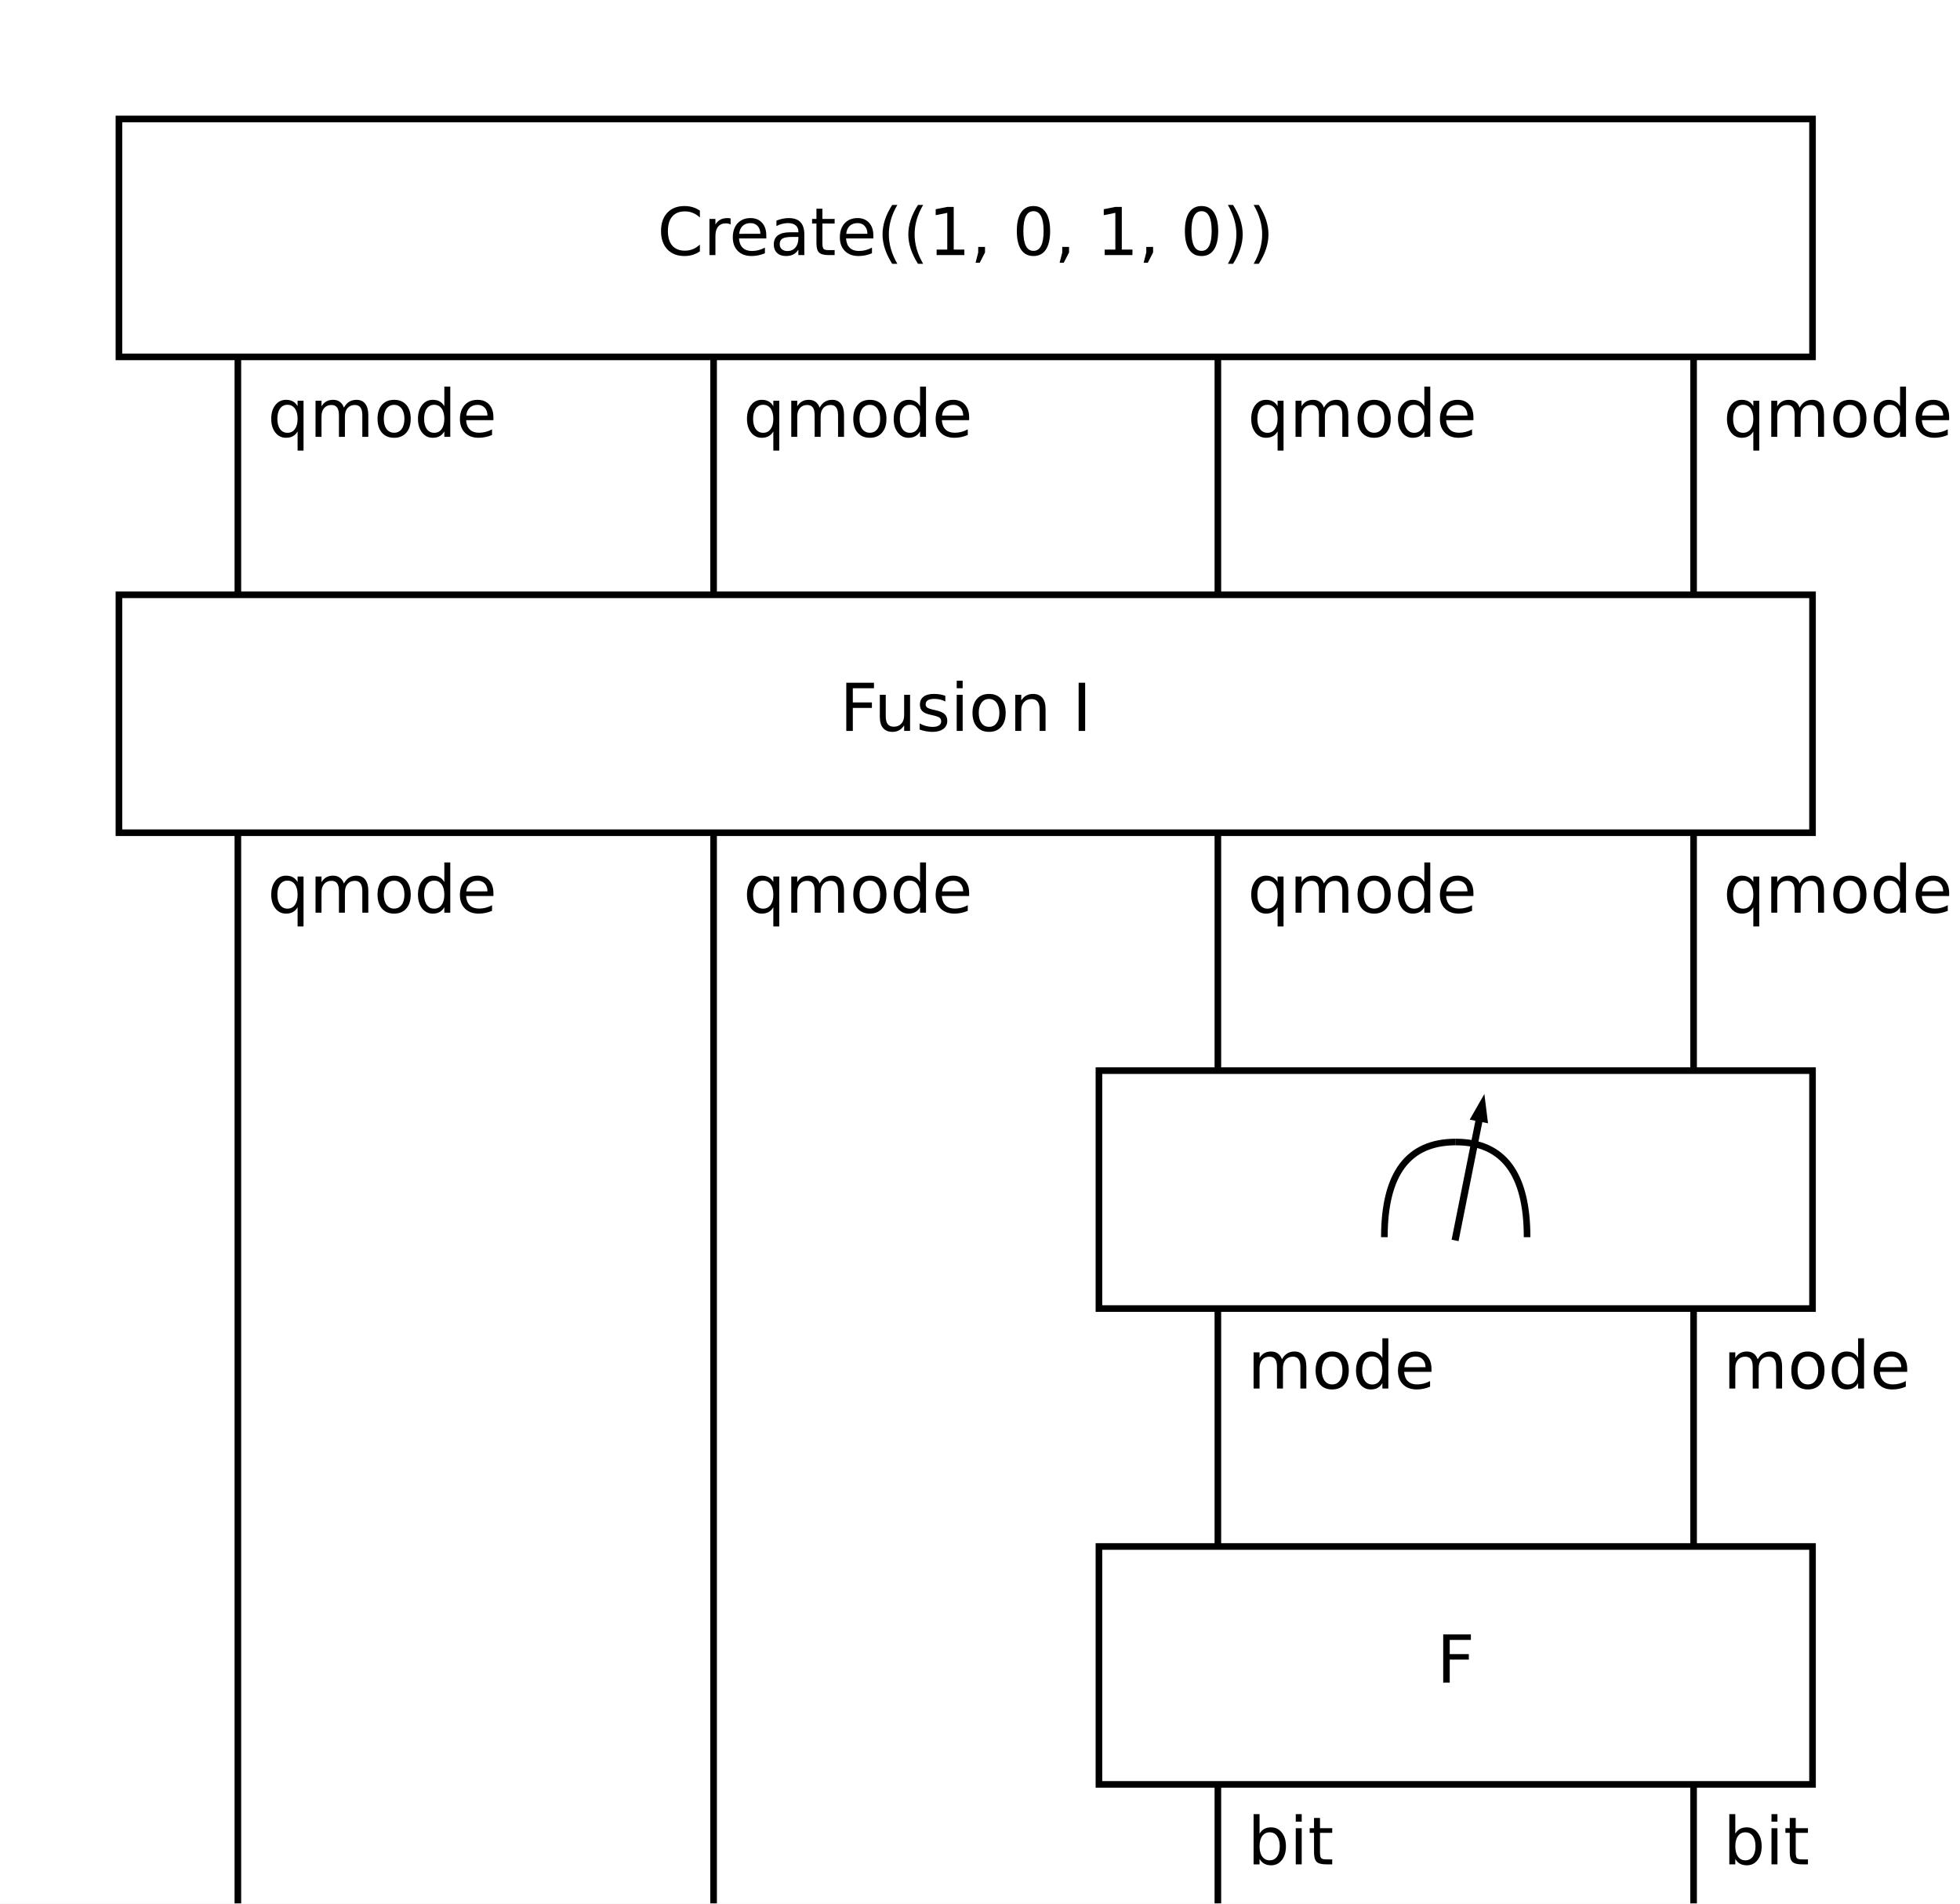
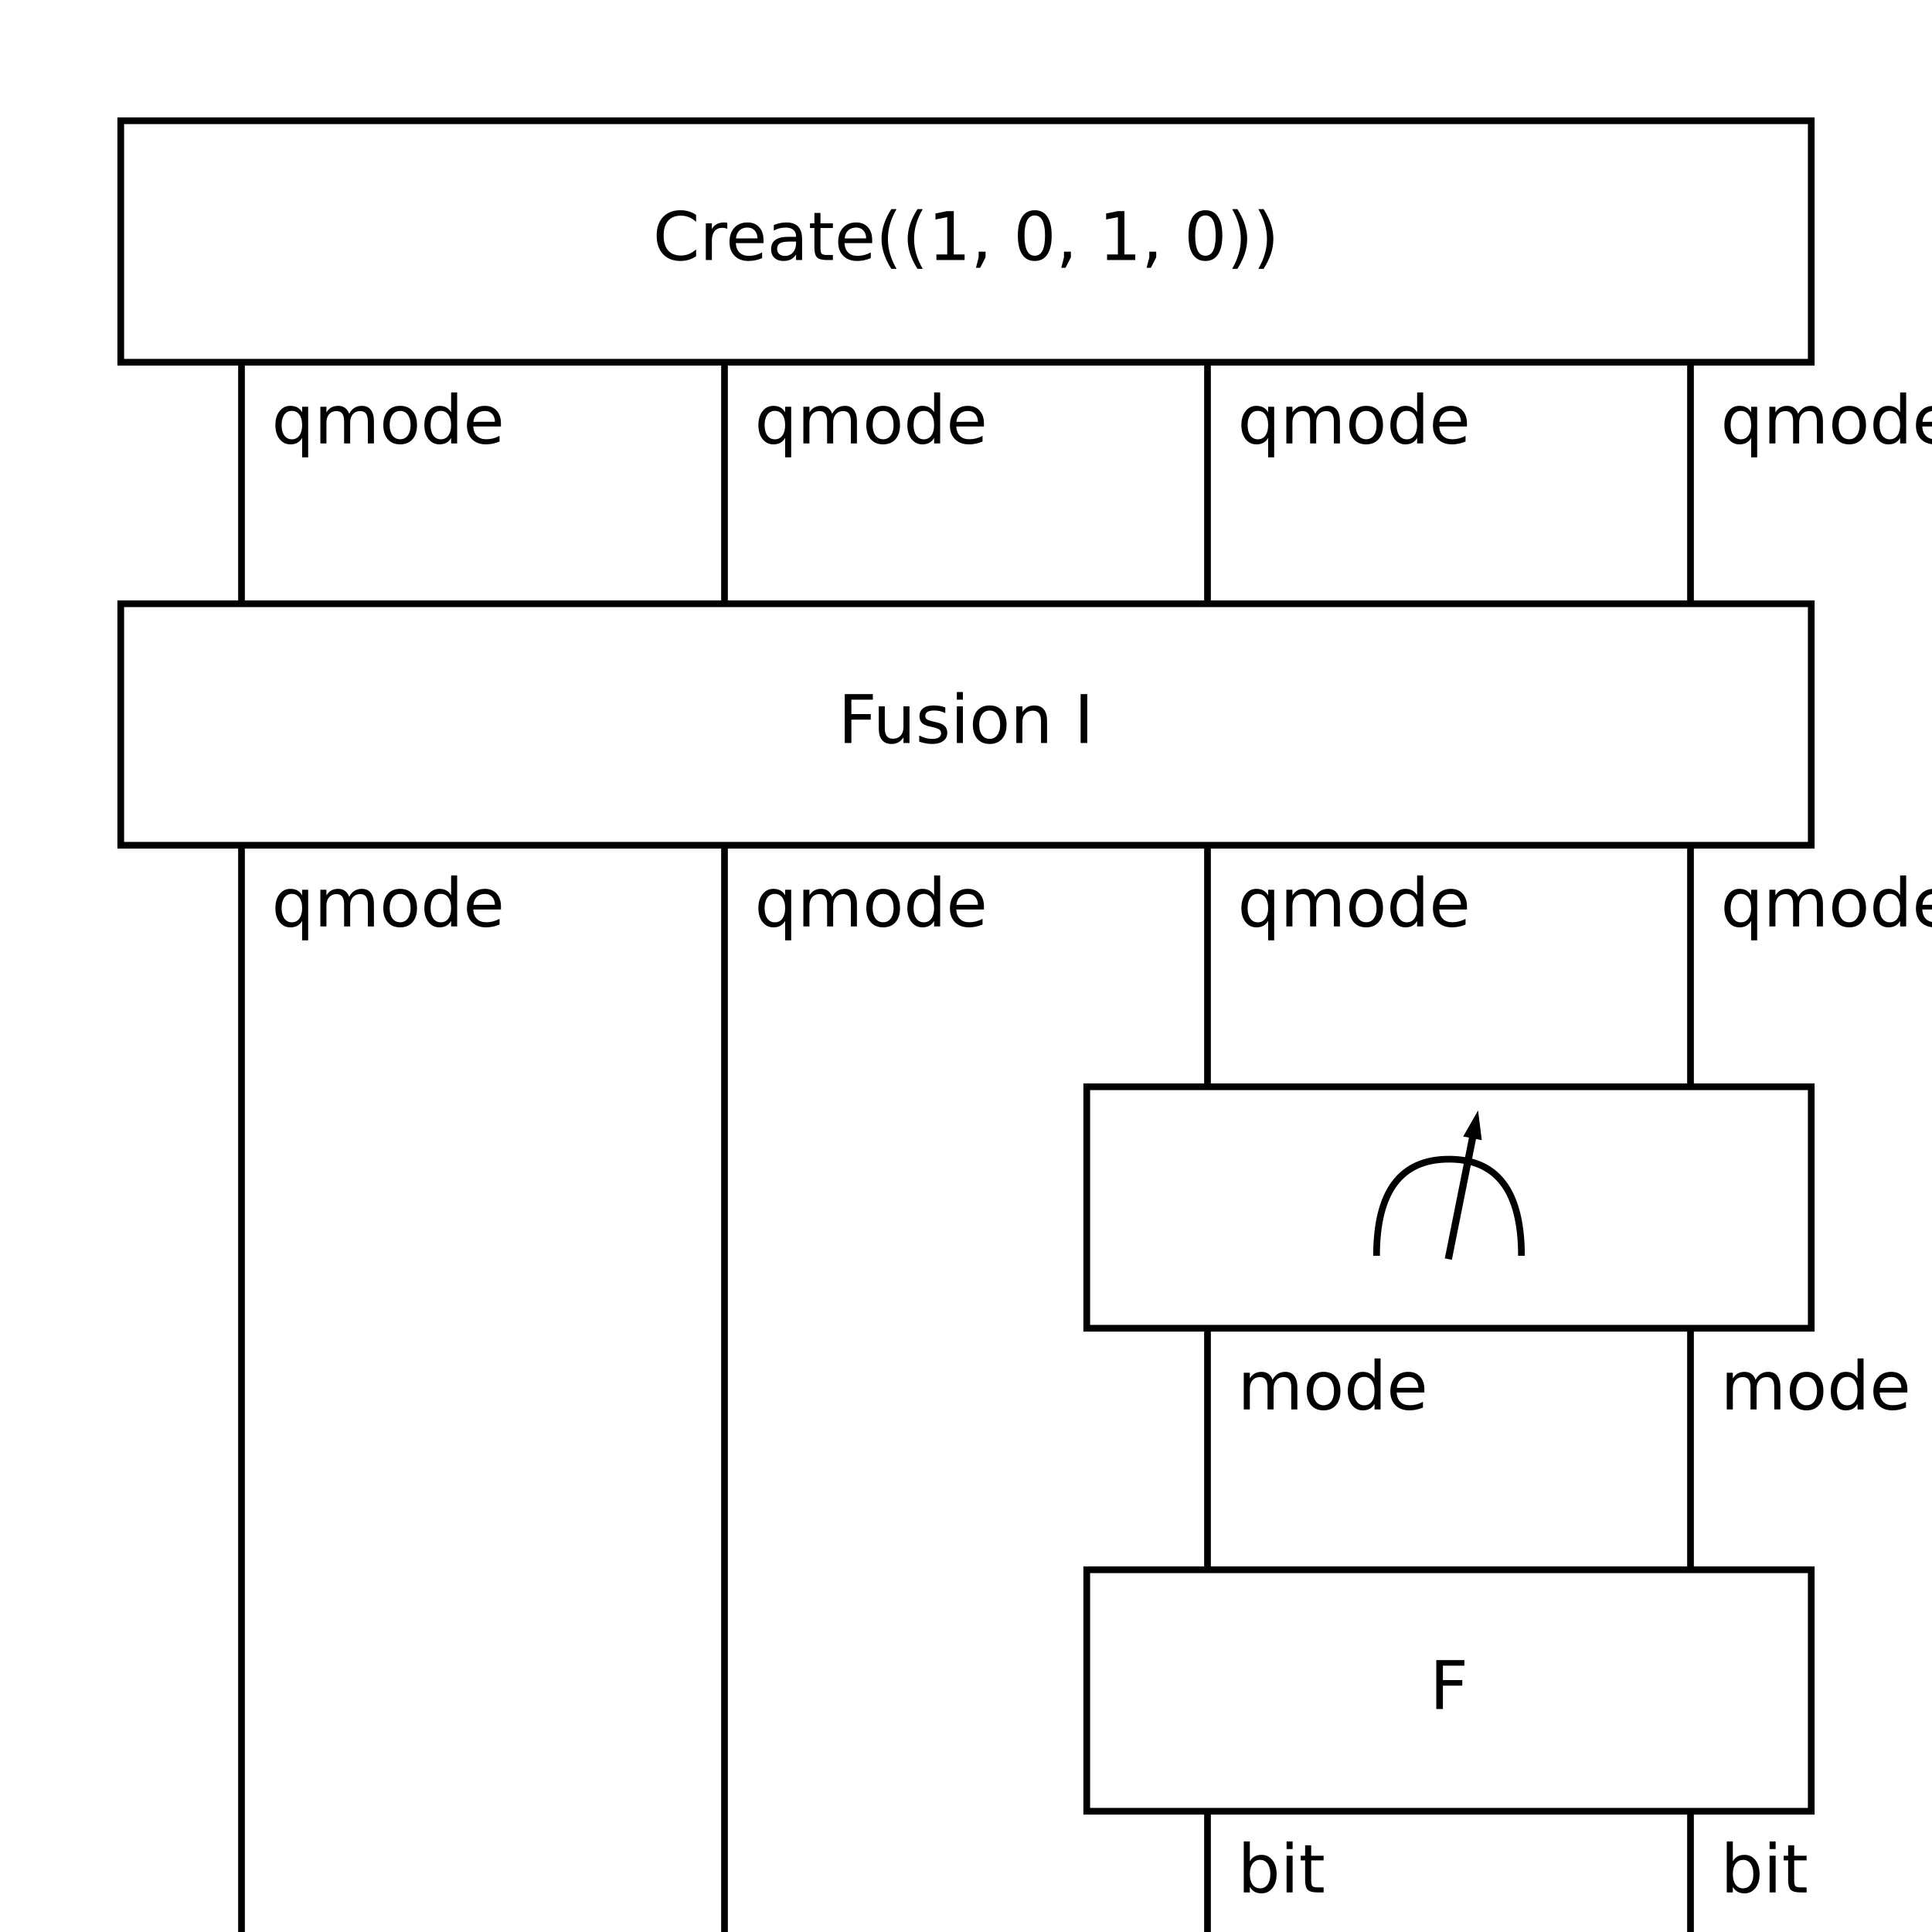
- <svg xmlns="http://www.w3.org/2000/svg" xmlns:xlink="http://www.w3.org/1999/xlink" width="296.64pt" height="288pt" viewBox="0 0 296.64 288" version="1.1">
+ <svg xmlns="http://www.w3.org/2000/svg" xmlns:xlink="http://www.w3.org/1999/xlink" width="288pt" height="288pt" viewBox="0 0 288 288" version="1.1">
  <defs>
    <style type="text/css">*{stroke-linejoin: round; stroke-linecap: butt}</style>
  </defs>
  <g id="figure_1">
    <g id="patch_1">
-       <path d="M 0 288  L 296.64 288  L 296.64 0  L 0 0  z " style="fill: #ffffff" />
+       <path d="M 0 288  L 288 288  L 288 0  L 0 0  z " style="fill: #ffffff" />
    </g>
    <g id="axes_1">
      <g id="patch_2">
-         <path d="M 0 288  L 296.64 288  L 296.64 0  L 0 0  z " clip-path="url(#p2514608c1f)" style="fill: #ffffff; stroke: #ffffff; stroke-linejoin: miter" />
+         <path d="M 0 288  L 288 288  L 288 0  L 0 0  z " clip-path="url(#p3fe516af6a)" style="fill: #ffffff; stroke: #ffffff; stroke-linejoin: miter" />
      </g>
      <g id="patch_3">
-         <path d="M 0 288  Q 0 0 0 0  L 296.64 0  L 296.64 288  z " clip-path="url(#p2514608c1f)" style="fill: #ffffff" />
+         <path d="M 36 54  Q 36 90 36 90  " clip-path="url(#p3fe516af6a)" style="fill: none; stroke: #000000; stroke-linejoin: miter" />
      </g>
      <g id="patch_4">
-         <path d="M 36 54  Q 36 90 36 90  L 296.64 90  L 296.64 54  z " clip-path="url(#p2514608c1f)" style="fill: #ffffff" />
+         <path d="M 108 54  Q 108 90 108 90  " clip-path="url(#p3fe516af6a)" style="fill: none; stroke: #000000; stroke-linejoin: miter" />
      </g>
      <g id="patch_5">
-         <path d="M 36 126  Q 36 288 36 288  L 296.64 288  L 296.64 126  z " clip-path="url(#p2514608c1f)" style="fill: #ffffff" />
+         <path d="M 180 54  Q 180 90 180 90  " clip-path="url(#p3fe516af6a)" style="fill: none; stroke: #000000; stroke-linejoin: miter" />
      </g>
      <g id="patch_6">
-         <path d="M 108 54  Q 108 90 108 90  L 296.64 90  L 296.64 54  z " clip-path="url(#p2514608c1f)" style="fill: #ffffff" />
+         <path d="M 252 54  Q 252 90 252 90  " clip-path="url(#p3fe516af6a)" style="fill: none; stroke: #000000; stroke-linejoin: miter" />
      </g>
      <g id="patch_7">
-         <path d="M 108 126  Q 108 288 108 288  L 296.64 288  L 296.64 126  z " clip-path="url(#p2514608c1f)" style="fill: #ffffff" />
+         <path d="M 36 126  Q 36 288 36 288  " clip-path="url(#p3fe516af6a)" style="fill: none; stroke: #000000; stroke-linejoin: miter" />
      </g>
      <g id="patch_8">
-         <path d="M 184.32 54  Q 184.32 90 184.32 90  L 296.64 90  L 296.64 54  z " clip-path="url(#p2514608c1f)" style="fill: #ffffff" />
+         <path d="M 108 126  Q 108 288 108 288  " clip-path="url(#p3fe516af6a)" style="fill: none; stroke: #000000; stroke-linejoin: miter" />
      </g>
      <g id="patch_9">
-         <path d="M 184.32 126  Q 184.32 162 184.32 162  L 296.64 162  L 296.64 126  z " clip-path="url(#p2514608c1f)" style="fill: #ffffff" />
+         <path d="M 180 126  Q 180 162 180 162  " clip-path="url(#p3fe516af6a)" style="fill: none; stroke: #000000; stroke-linejoin: miter" />
      </g>
      <g id="patch_10">
-         <path d="M 184.32 198  Q 184.32 234 184.32 234  L 296.64 234  L 296.64 198  z " clip-path="url(#p2514608c1f)" style="fill: #ffffff" />
+         <path d="M 252 126  Q 252 162 252 162  " clip-path="url(#p3fe516af6a)" style="fill: none; stroke: #000000; stroke-linejoin: miter" />
      </g>
      <g id="patch_11">
-         <path d="M 184.32 270  Q 184.32 288 184.32 288  L 296.64 288  L 296.64 270  z " clip-path="url(#p2514608c1f)" style="fill: #ffffff" />
+         <path d="M 180 198  Q 180 234 180 234  " clip-path="url(#p3fe516af6a)" style="fill: none; stroke: #000000; stroke-linejoin: miter" />
      </g>
      <g id="patch_12">
-         <path d="M 256.32 54  Q 256.32 90 256.32 90  L 296.64 90  L 296.64 54  z " clip-path="url(#p2514608c1f)" style="fill: #ffffff" />
+         <path d="M 252 198  Q 252 234 252 234  " clip-path="url(#p3fe516af6a)" style="fill: none; stroke: #000000; stroke-linejoin: miter" />
      </g>
      <g id="patch_13">
-         <path d="M 256.32 126  Q 256.32 162 256.32 162  L 296.64 162  L 296.64 126  z " clip-path="url(#p2514608c1f)" style="fill: #ffffff" />
+         <path d="M 180 270  Q 180 288 180 288  " clip-path="url(#p3fe516af6a)" style="fill: none; stroke: #000000; stroke-linejoin: miter" />
      </g>
      <g id="patch_14">
-         <path d="M 256.32 198  Q 256.32 234 256.32 234  L 296.64 234  L 296.64 198  z " clip-path="url(#p2514608c1f)" style="fill: #ffffff" />
+         <path d="M 252 270  Q 252 288 252 288  " clip-path="url(#p3fe516af6a)" style="fill: none; stroke: #000000; stroke-linejoin: miter" />
      </g>
      <g id="patch_15">
-         <path d="M 256.32 270  Q 256.32 288 256.32 288  L 296.64 288  L 296.64 270  z " clip-path="url(#p2514608c1f)" style="fill: #ffffff" />
+         <path d="M 18 54  L 18 18  L 270 18  L 270 54  z " clip-path="url(#p3fe516af6a)" style="fill: #ffffff; stroke: #000000; stroke-linejoin: miter" />
      </g>
      <g id="patch_16">
-         <path d="M 274.32 18  Q 274.32 54 274.32 54  L 296.64 54  L 296.64 18  z " clip-path="url(#p2514608c1f)" style="fill: #ffffff" />
+         <path d="M 18 126  L 18 90  L 270 90  L 270 126  z " clip-path="url(#p3fe516af6a)" style="fill: #ffffff; stroke: #000000; stroke-linejoin: miter" />
      </g>
      <g id="patch_17">
-         <path d="M 274.32 90  Q 274.32 126 274.32 126  L 296.64 126  L 296.64 90  z " clip-path="url(#p2514608c1f)" style="fill: #ffffff" />
+         <path d="M 162 198  L 162 162  L 270 162  L 270 198  z " clip-path="url(#p3fe516af6a)" style="fill: #ffffff; stroke: #000000; stroke-linejoin: miter" />
      </g>
      <g id="patch_18">
-         <path d="M 274.32 162  Q 274.32 198 274.32 198  L 296.64 198  L 296.64 162  z " clip-path="url(#p2514608c1f)" style="fill: #ffffff" />
+         <path d="M 205.2 187.2  Q 205.2 172.8 216 172.8  " clip-path="url(#p3fe516af6a)" style="fill: none; stroke: #000000; stroke-linejoin: miter" />
      </g>
      <g id="patch_19">
-         <path d="M 274.32 234  Q 274.32 270 274.32 270  L 296.64 270  L 296.64 234  z " clip-path="url(#p2514608c1f)" style="fill: #ffffff" />
+         <path d="M 216 172.8  Q 226.8 172.8 226.8 187.2  " clip-path="url(#p3fe516af6a)" style="fill: none; stroke: #000000; stroke-linejoin: miter" />
      </g>
      <g id="patch_20">
-         <path d="M 36 54  Q 36 90 36 90  " clip-path="url(#p2514608c1f)" style="fill: none; stroke: #000000; stroke-linejoin: miter" />
+         <path d="M 220.024 167.082  L 220.306 169.341  L 219.635 169.207  L 216.035 187.207  L 215.965 187.193  L 219.565 169.193  L 218.894 169.059  z " clip-path="url(#p3fe516af6a)" style="stroke: #000000; stroke-linejoin: miter" />
      </g>
      <g id="patch_21">
-         <path d="M 108 54  Q 108 90 108 90  " clip-path="url(#p2514608c1f)" style="fill: none; stroke: #000000; stroke-linejoin: miter" />
-       </g>
-       <g id="patch_22">
-         <path d="M 184.32 54  Q 184.32 90 184.32 90  " clip-path="url(#p2514608c1f)" style="fill: none; stroke: #000000; stroke-linejoin: miter" />
-       </g>
-       <g id="patch_23">
-         <path d="M 256.32 54  Q 256.32 90 256.32 90  " clip-path="url(#p2514608c1f)" style="fill: none; stroke: #000000; stroke-linejoin: miter" />
-       </g>
-       <g id="patch_24">
-         <path d="M 36 126  Q 36 288 36 288  " clip-path="url(#p2514608c1f)" style="fill: none; stroke: #000000; stroke-linejoin: miter" />
-       </g>
-       <g id="patch_25">
-         <path d="M 108 126  Q 108 288 108 288  " clip-path="url(#p2514608c1f)" style="fill: none; stroke: #000000; stroke-linejoin: miter" />
-       </g>
-       <g id="patch_26">
-         <path d="M 184.32 126  Q 184.32 162 184.32 162  " clip-path="url(#p2514608c1f)" style="fill: none; stroke: #000000; stroke-linejoin: miter" />
-       </g>
-       <g id="patch_27">
-         <path d="M 256.32 126  Q 256.32 162 256.32 162  " clip-path="url(#p2514608c1f)" style="fill: none; stroke: #000000; stroke-linejoin: miter" />
-       </g>
-       <g id="patch_28">
-         <path d="M 184.32 198  Q 184.32 234 184.32 234  " clip-path="url(#p2514608c1f)" style="fill: none; stroke: #000000; stroke-linejoin: miter" />
-       </g>
-       <g id="patch_29">
-         <path d="M 256.32 198  Q 256.32 234 256.32 234  " clip-path="url(#p2514608c1f)" style="fill: none; stroke: #000000; stroke-linejoin: miter" />
-       </g>
-       <g id="patch_30">
-         <path d="M 184.32 270  Q 184.32 288 184.32 288  " clip-path="url(#p2514608c1f)" style="fill: none; stroke: #000000; stroke-linejoin: miter" />
-       </g>
-       <g id="patch_31">
-         <path d="M 256.32 270  Q 256.32 288 256.32 288  " clip-path="url(#p2514608c1f)" style="fill: none; stroke: #000000; stroke-linejoin: miter" />
-       </g>
-       <g id="patch_32">
-         <path d="M 18 54  L 18 18  L 274.32 18  L 274.32 54  z " clip-path="url(#p2514608c1f)" style="fill: #ffffff; stroke: #000000; stroke-linejoin: miter" />
-       </g>
-       <g id="patch_33">
-         <path d="M 18 126  L 18 90  L 274.32 90  L 274.32 126  z " clip-path="url(#p2514608c1f)" style="fill: #ffffff; stroke: #000000; stroke-linejoin: miter" />
-       </g>
-       <g id="patch_34">
-         <path d="M 166.32 198  L 166.32 162  L 274.32 162  L 274.32 198  z " clip-path="url(#p2514608c1f)" style="fill: #ffffff; stroke: #000000; stroke-linejoin: miter" />
-       </g>
-       <g id="patch_35">
-         <path d="M 209.52 187.2  Q 209.52 172.8 220.32 172.8  " clip-path="url(#p2514608c1f)" style="fill: none; stroke: #000000; stroke-linejoin: miter" />
-       </g>
-       <g id="patch_36">
-         <path d="M 220.32 172.8  Q 231.12 172.8 231.12 187.2  " clip-path="url(#p2514608c1f)" style="fill: none; stroke: #000000; stroke-linejoin: miter" />
-       </g>
-       <g id="patch_37">
-         <path d="M 224.344 167.082  L 224.626 169.341  L 223.955 169.207  L 220.355 187.207  L 220.285 187.193  L 223.885 169.193  L 223.214 169.059  z " clip-path="url(#p2514608c1f)" style="stroke: #000000; stroke-linejoin: miter" />
-       </g>
-       <g id="patch_38">
-         <path d="M 166.32 270  L 166.32 234  L 274.32 234  L 274.32 270  z " clip-path="url(#p2514608c1f)" style="fill: #ffffff; stroke: #000000; stroke-linejoin: miter" />
+         <path d="M 162 270  L 162 234  L 270 234  L 270 270  z " clip-path="url(#p3fe516af6a)" style="fill: #ffffff; stroke: #000000; stroke-linejoin: miter" />
      </g>
      <g id="text_1">
        <g transform="translate(40.5 66.09844) scale(0.1 -0.1)">
          <defs>
-             <path id="DejaVuSans-54" d="M 947 1747  Q 947 1113 1208 752  Q 1469 391 1925 391  Q 2381 391 2643 752  Q 2906 1113 2906 1747  Q 2906 2381 2643 2742  Q 2381 3103 1925 3103  Q 1469 3103 1208 2742  Q 947 2381 947 1747  z M 2906 525  Q 2725 213 2448 61  Q 2172 -91 1784 -91  Q 1150 -91 751 415  Q 353 922 353 1747  Q 353 2572 751 3078  Q 1150 3584 1784 3584  Q 2172 3584 2448 3432  Q 2725 3281 2906 2969  L 2906 3500  L 3481 3500  L 3481 -1331  L 2906 -1331  L 2906 525  z " transform="scale(0.015625)" />
-             <path id="DejaVuSans-50" d="M 3328 2828  Q 3544 3216 3844 3400  Q 4144 3584 4550 3584  Q 5097 3584 5394 3201  Q 5691 2819 5691 2113  L 5691 0  L 5113 0  L 5113 2094  Q 5113 2597 4934 2840  Q 4756 3084 4391 3084  Q 3944 3084 3684 2787  Q 3425 2491 3425 1978  L 3425 0  L 2847 0  L 2847 2094  Q 2847 2600 2669 2842  Q 2491 3084 2119 3084  Q 1678 3084 1418 2786  Q 1159 2488 1159 1978  L 1159 0  L 581 0  L 581 3500  L 1159 3500  L 1159 2956  Q 1356 3278 1631 3431  Q 1906 3584 2284 3584  Q 2666 3584 2933 3390  Q 3200 3197 3328 2828  z " transform="scale(0.015625)" />
-             <path id="DejaVuSans-52" d="M 1959 3097  Q 1497 3097 1228 2736  Q 959 2375 959 1747  Q 959 1119 1226 758  Q 1494 397 1959 397  Q 2419 397 2687 759  Q 2956 1122 2956 1747  Q 2956 2369 2687 2733  Q 2419 3097 1959 3097  z M 1959 3584  Q 2709 3584 3137 3096  Q 3566 2609 3566 1747  Q 3566 888 3137 398  Q 2709 -91 1959 -91  Q 1206 -91 779 398  Q 353 888 353 1747  Q 353 2609 779 3096  Q 1206 3584 1959 3584  z " transform="scale(0.015625)" />
-             <path id="DejaVuSans-47" d="M 2906 2969  L 2906 4863  L 3481 4863  L 3481 0  L 2906 0  L 2906 525  Q 2725 213 2448 61  Q 2172 -91 1784 -91  Q 1150 -91 751 415  Q 353 922 353 1747  Q 353 2572 751 3078  Q 1150 3584 1784 3584  Q 2172 3584 2448 3432  Q 2725 3281 2906 2969  z M 947 1747  Q 947 1113 1208 752  Q 1469 391 1925 391  Q 2381 391 2643 752  Q 2906 1113 2906 1747  Q 2906 2381 2643 2742  Q 2381 3103 1925 3103  Q 1469 3103 1208 2742  Q 947 2381 947 1747  z " transform="scale(0.015625)" />
-             <path id="DejaVuSans-48" d="M 3597 1894  L 3597 1613  L 953 1613  Q 991 1019 1311 708  Q 1631 397 2203 397  Q 2534 397 2845 478  Q 3156 559 3463 722  L 3463 178  Q 3153 47 2828 -22  Q 2503 -91 2169 -91  Q 1331 -91 842 396  Q 353 884 353 1716  Q 353 2575 817 3079  Q 1281 3584 2069 3584  Q 2775 3584 3186 3129  Q 3597 2675 3597 1894  z M 3022 2063  Q 3016 2534 2758 2815  Q 2500 3097 2075 3097  Q 1594 3097 1305 2825  Q 1016 2553 972 2059  L 3022 2063  z " transform="scale(0.015625)" />
-           </defs>
-           <use xlink:href="#DejaVuSans-54" />
-           <use xlink:href="#DejaVuSans-50" transform="translate(63.48438 0)" />
-           <use xlink:href="#DejaVuSans-52" transform="translate(160.8906 0)" />
-           <use xlink:href="#DejaVuSans-47" transform="translate(222.0781 0)" />
-           <use xlink:href="#DejaVuSans-48" transform="translate(285.5625 0)" />
+             <path id="DejaVuSans-71" d="M 947 1747  Q 947 1113 1208 752  Q 1469 391 1925 391  Q 2381 391 2643 752  Q 2906 1113 2906 1747  Q 2906 2381 2643 2742  Q 2381 3103 1925 3103  Q 1469 3103 1208 2742  Q 947 2381 947 1747  z M 2906 525  Q 2725 213 2448 61  Q 2172 -91 1784 -91  Q 1150 -91 751 415  Q 353 922 353 1747  Q 353 2572 751 3078  Q 1150 3584 1784 3584  Q 2172 3584 2448 3432  Q 2725 3281 2906 2969  L 2906 3500  L 3481 3500  L 3481 -1331  L 2906 -1331  L 2906 525  z " transform="scale(0.015625)" />
+             <path id="DejaVuSans-6d" d="M 3328 2828  Q 3544 3216 3844 3400  Q 4144 3584 4550 3584  Q 5097 3584 5394 3201  Q 5691 2819 5691 2113  L 5691 0  L 5113 0  L 5113 2094  Q 5113 2597 4934 2840  Q 4756 3084 4391 3084  Q 3944 3084 3684 2787  Q 3425 2491 3425 1978  L 3425 0  L 2847 0  L 2847 2094  Q 2847 2600 2669 2842  Q 2491 3084 2119 3084  Q 1678 3084 1418 2786  Q 1159 2488 1159 1978  L 1159 0  L 581 0  L 581 3500  L 1159 3500  L 1159 2956  Q 1356 3278 1631 3431  Q 1906 3584 2284 3584  Q 2666 3584 2933 3390  Q 3200 3197 3328 2828  z " transform="scale(0.015625)" />
+             <path id="DejaVuSans-6f" d="M 1959 3097  Q 1497 3097 1228 2736  Q 959 2375 959 1747  Q 959 1119 1226 758  Q 1494 397 1959 397  Q 2419 397 2687 759  Q 2956 1122 2956 1747  Q 2956 2369 2687 2733  Q 2419 3097 1959 3097  z M 1959 3584  Q 2709 3584 3137 3096  Q 3566 2609 3566 1747  Q 3566 888 3137 398  Q 2709 -91 1959 -91  Q 1206 -91 779 398  Q 353 888 353 1747  Q 353 2609 779 3096  Q 1206 3584 1959 3584  z " transform="scale(0.015625)" />
+             <path id="DejaVuSans-64" d="M 2906 2969  L 2906 4863  L 3481 4863  L 3481 0  L 2906 0  L 2906 525  Q 2725 213 2448 61  Q 2172 -91 1784 -91  Q 1150 -91 751 415  Q 353 922 353 1747  Q 353 2572 751 3078  Q 1150 3584 1784 3584  Q 2172 3584 2448 3432  Q 2725 3281 2906 2969  z M 947 1747  Q 947 1113 1208 752  Q 1469 391 1925 391  Q 2381 391 2643 752  Q 2906 1113 2906 1747  Q 2906 2381 2643 2742  Q 2381 3103 1925 3103  Q 1469 3103 1208 2742  Q 947 2381 947 1747  z " transform="scale(0.015625)" />
+             <path id="DejaVuSans-65" d="M 3597 1894  L 3597 1613  L 953 1613  Q 991 1019 1311 708  Q 1631 397 2203 397  Q 2534 397 2845 478  Q 3156 559 3463 722  L 3463 178  Q 3153 47 2828 -22  Q 2503 -91 2169 -91  Q 1331 -91 842 396  Q 353 884 353 1716  Q 353 2575 817 3079  Q 1281 3584 2069 3584  Q 2775 3584 3186 3129  Q 3597 2675 3597 1894  z M 3022 2063  Q 3016 2534 2758 2815  Q 2500 3097 2075 3097  Q 1594 3097 1305 2825  Q 1016 2553 972 2059  L 3022 2063  z " transform="scale(0.015625)" />
+           </defs>
+           <use xlink:href="#DejaVuSans-71" />
+           <use xlink:href="#DejaVuSans-6d" transform="translate(63.47656 0)" />
+           <use xlink:href="#DejaVuSans-6f" transform="translate(160.8887 0)" />
+           <use xlink:href="#DejaVuSans-64" transform="translate(222.0703 0)" />
+           <use xlink:href="#DejaVuSans-65" transform="translate(285.5469 0)" />
        </g>
      </g>
      <g id="text_2">
        <g transform="translate(112.5 66.09844) scale(0.1 -0.1)">
-           <use xlink:href="#DejaVuSans-54" />
-           <use xlink:href="#DejaVuSans-50" transform="translate(63.48438 0)" />
-           <use xlink:href="#DejaVuSans-52" transform="translate(160.8906 0)" />
-           <use xlink:href="#DejaVuSans-47" transform="translate(222.0781 0)" />
-           <use xlink:href="#DejaVuSans-48" transform="translate(285.5625 0)" />
+           <use xlink:href="#DejaVuSans-71" />
+           <use xlink:href="#DejaVuSans-6d" transform="translate(63.47656 0)" />
+           <use xlink:href="#DejaVuSans-6f" transform="translate(160.8887 0)" />
+           <use xlink:href="#DejaVuSans-64" transform="translate(222.0703 0)" />
+           <use xlink:href="#DejaVuSans-65" transform="translate(285.5469 0)" />
        </g>
      </g>
      <g id="text_3">
-         <g transform="translate(188.82 66.09844) scale(0.1 -0.1)">
-           <use xlink:href="#DejaVuSans-54" />
-           <use xlink:href="#DejaVuSans-50" transform="translate(63.48438 0)" />
-           <use xlink:href="#DejaVuSans-52" transform="translate(160.8906 0)" />
-           <use xlink:href="#DejaVuSans-47" transform="translate(222.0781 0)" />
-           <use xlink:href="#DejaVuSans-48" transform="translate(285.5625 0)" />
+         <g transform="translate(184.5 66.09844) scale(0.1 -0.1)">
+           <use xlink:href="#DejaVuSans-71" />
+           <use xlink:href="#DejaVuSans-6d" transform="translate(63.47656 0)" />
+           <use xlink:href="#DejaVuSans-6f" transform="translate(160.8887 0)" />
+           <use xlink:href="#DejaVuSans-64" transform="translate(222.0703 0)" />
+           <use xlink:href="#DejaVuSans-65" transform="translate(285.5469 0)" />
        </g>
      </g>
      <g id="text_4">
-         <g transform="translate(260.82 66.09844) scale(0.1 -0.1)">
-           <use xlink:href="#DejaVuSans-54" />
-           <use xlink:href="#DejaVuSans-50" transform="translate(63.48438 0)" />
-           <use xlink:href="#DejaVuSans-52" transform="translate(160.8906 0)" />
-           <use xlink:href="#DejaVuSans-47" transform="translate(222.0781 0)" />
-           <use xlink:href="#DejaVuSans-48" transform="translate(285.5625 0)" />
+         <g transform="translate(256.5 66.09844) scale(0.1 -0.1)">
+           <use xlink:href="#DejaVuSans-71" />
+           <use xlink:href="#DejaVuSans-6d" transform="translate(63.47656 0)" />
+           <use xlink:href="#DejaVuSans-6f" transform="translate(160.8887 0)" />
+           <use xlink:href="#DejaVuSans-64" transform="translate(222.0703 0)" />
+           <use xlink:href="#DejaVuSans-65" transform="translate(285.5469 0)" />
        </g>
      </g>
      <g id="text_5">
        <g transform="translate(40.5 138.0984) scale(0.1 -0.1)">
-           <use xlink:href="#DejaVuSans-54" />
-           <use xlink:href="#DejaVuSans-50" transform="translate(63.48438 0)" />
-           <use xlink:href="#DejaVuSans-52" transform="translate(160.8906 0)" />
-           <use xlink:href="#DejaVuSans-47" transform="translate(222.0781 0)" />
-           <use xlink:href="#DejaVuSans-48" transform="translate(285.5625 0)" />
+           <use xlink:href="#DejaVuSans-71" />
+           <use xlink:href="#DejaVuSans-6d" transform="translate(63.47656 0)" />
+           <use xlink:href="#DejaVuSans-6f" transform="translate(160.8887 0)" />
+           <use xlink:href="#DejaVuSans-64" transform="translate(222.0703 0)" />
+           <use xlink:href="#DejaVuSans-65" transform="translate(285.5469 0)" />
        </g>
      </g>
      <g id="text_6">
        <g transform="translate(112.5 138.0984) scale(0.1 -0.1)">
-           <use xlink:href="#DejaVuSans-54" />
-           <use xlink:href="#DejaVuSans-50" transform="translate(63.48438 0)" />
-           <use xlink:href="#DejaVuSans-52" transform="translate(160.8906 0)" />
-           <use xlink:href="#DejaVuSans-47" transform="translate(222.0781 0)" />
-           <use xlink:href="#DejaVuSans-48" transform="translate(285.5625 0)" />
+           <use xlink:href="#DejaVuSans-71" />
+           <use xlink:href="#DejaVuSans-6d" transform="translate(63.47656 0)" />
+           <use xlink:href="#DejaVuSans-6f" transform="translate(160.8887 0)" />
+           <use xlink:href="#DejaVuSans-64" transform="translate(222.0703 0)" />
+           <use xlink:href="#DejaVuSans-65" transform="translate(285.5469 0)" />
        </g>
      </g>
      <g id="text_7">
-         <g transform="translate(188.82 138.0984) scale(0.1 -0.1)">
-           <use xlink:href="#DejaVuSans-54" />
-           <use xlink:href="#DejaVuSans-50" transform="translate(63.48438 0)" />
-           <use xlink:href="#DejaVuSans-52" transform="translate(160.8906 0)" />
-           <use xlink:href="#DejaVuSans-47" transform="translate(222.0781 0)" />
-           <use xlink:href="#DejaVuSans-48" transform="translate(285.5625 0)" />
+         <g transform="translate(184.5 138.0984) scale(0.1 -0.1)">
+           <use xlink:href="#DejaVuSans-71" />
+           <use xlink:href="#DejaVuSans-6d" transform="translate(63.47656 0)" />
+           <use xlink:href="#DejaVuSans-6f" transform="translate(160.8887 0)" />
+           <use xlink:href="#DejaVuSans-64" transform="translate(222.0703 0)" />
+           <use xlink:href="#DejaVuSans-65" transform="translate(285.5469 0)" />
        </g>
      </g>
      <g id="text_8">
-         <g transform="translate(260.82 138.0984) scale(0.1 -0.1)">
-           <use xlink:href="#DejaVuSans-54" />
-           <use xlink:href="#DejaVuSans-50" transform="translate(63.48438 0)" />
-           <use xlink:href="#DejaVuSans-52" transform="translate(160.8906 0)" />
-           <use xlink:href="#DejaVuSans-47" transform="translate(222.0781 0)" />
-           <use xlink:href="#DejaVuSans-48" transform="translate(285.5625 0)" />
+         <g transform="translate(256.5 138.0984) scale(0.1 -0.1)">
+           <use xlink:href="#DejaVuSans-71" />
+           <use xlink:href="#DejaVuSans-6d" transform="translate(63.47656 0)" />
+           <use xlink:href="#DejaVuSans-6f" transform="translate(160.8887 0)" />
+           <use xlink:href="#DejaVuSans-64" transform="translate(222.0703 0)" />
+           <use xlink:href="#DejaVuSans-65" transform="translate(285.5469 0)" />
        </g>
      </g>
      <g id="text_9">
-         <g transform="translate(188.82 210.0984) scale(0.1 -0.1)">
-           <use xlink:href="#DejaVuSans-50" />
-           <use xlink:href="#DejaVuSans-52" transform="translate(97.40625 0)" />
-           <use xlink:href="#DejaVuSans-47" transform="translate(158.5938 0)" />
-           <use xlink:href="#DejaVuSans-48" transform="translate(222.0781 0)" />
+         <g transform="translate(184.5 210.0984) scale(0.1 -0.1)">
+           <use xlink:href="#DejaVuSans-6d" />
+           <use xlink:href="#DejaVuSans-6f" transform="translate(97.41211 0)" />
+           <use xlink:href="#DejaVuSans-64" transform="translate(158.5938 0)" />
+           <use xlink:href="#DejaVuSans-65" transform="translate(222.0703 0)" />
        </g>
      </g>
      <g id="text_10">
-         <g transform="translate(260.82 210.0984) scale(0.1 -0.1)">
-           <use xlink:href="#DejaVuSans-50" />
-           <use xlink:href="#DejaVuSans-52" transform="translate(97.40625 0)" />
-           <use xlink:href="#DejaVuSans-47" transform="translate(158.5938 0)" />
-           <use xlink:href="#DejaVuSans-48" transform="translate(222.0781 0)" />
+         <g transform="translate(256.5 210.0984) scale(0.1 -0.1)">
+           <use xlink:href="#DejaVuSans-6d" />
+           <use xlink:href="#DejaVuSans-6f" transform="translate(97.41211 0)" />
+           <use xlink:href="#DejaVuSans-64" transform="translate(158.5938 0)" />
+           <use xlink:href="#DejaVuSans-65" transform="translate(222.0703 0)" />
        </g>
      </g>
      <g id="text_11">
-         <g transform="translate(188.82 282.0984) scale(0.1 -0.1)">
-           <defs>
-             <path id="DejaVuSans-45" d="M 3116 1747  Q 3116 2381 2855 2742  Q 2594 3103 2138 3103  Q 1681 3103 1420 2742  Q 1159 2381 1159 1747  Q 1159 1113 1420 752  Q 1681 391 2138 391  Q 2594 391 2855 752  Q 3116 1113 3116 1747  z M 1159 2969  Q 1341 3281 1617 3432  Q 1894 3584 2278 3584  Q 2916 3584 3314 3078  Q 3713 2572 3713 1747  Q 3713 922 3314 415  Q 2916 -91 2278 -91  Q 1894 -91 1617 61  Q 1341 213 1159 525  L 1159 0  L 581 0  L 581 4863  L 1159 4863  L 1159 2969  z " transform="scale(0.015625)" />
-             <path id="DejaVuSans-4c" d="M 603 3500  L 1178 3500  L 1178 0  L 603 0  L 603 3500  z M 603 4863  L 1178 4863  L 1178 4134  L 603 4134  L 603 4863  z " transform="scale(0.015625)" />
-             <path id="DejaVuSans-57" d="M 1172 4494  L 1172 3500  L 2356 3500  L 2356 3053  L 1172 3053  L 1172 1153  Q 1172 725 1289 603  Q 1406 481 1766 481  L 2356 481  L 2356 0  L 1766 0  Q 1100 0 847 248  Q 594 497 594 1153  L 594 3053  L 172 3053  L 172 3500  L 594 3500  L 594 4494  L 1172 4494  z " transform="scale(0.015625)" />
-           </defs>
-           <use xlink:href="#DejaVuSans-45" />
-           <use xlink:href="#DejaVuSans-4c" transform="translate(63.48438 0)" />
-           <use xlink:href="#DejaVuSans-57" transform="translate(91.26562 0)" />
+         <g transform="translate(184.5 282.0984) scale(0.1 -0.1)">
+           <defs>
+             <path id="DejaVuSans-62" d="M 3116 1747  Q 3116 2381 2855 2742  Q 2594 3103 2138 3103  Q 1681 3103 1420 2742  Q 1159 2381 1159 1747  Q 1159 1113 1420 752  Q 1681 391 2138 391  Q 2594 391 2855 752  Q 3116 1113 3116 1747  z M 1159 2969  Q 1341 3281 1617 3432  Q 1894 3584 2278 3584  Q 2916 3584 3314 3078  Q 3713 2572 3713 1747  Q 3713 922 3314 415  Q 2916 -91 2278 -91  Q 1894 -91 1617 61  Q 1341 213 1159 525  L 1159 0  L 581 0  L 581 4863  L 1159 4863  L 1159 2969  z " transform="scale(0.015625)" />
+             <path id="DejaVuSans-69" d="M 603 3500  L 1178 3500  L 1178 0  L 603 0  L 603 3500  z M 603 4863  L 1178 4863  L 1178 4134  L 603 4134  L 603 4863  z " transform="scale(0.015625)" />
+             <path id="DejaVuSans-74" d="M 1172 4494  L 1172 3500  L 2356 3500  L 2356 3053  L 1172 3053  L 1172 1153  Q 1172 725 1289 603  Q 1406 481 1766 481  L 2356 481  L 2356 0  L 1766 0  Q 1100 0 847 248  Q 594 497 594 1153  L 594 3053  L 172 3053  L 172 3500  L 594 3500  L 594 4494  L 1172 4494  z " transform="scale(0.015625)" />
+           </defs>
+           <use xlink:href="#DejaVuSans-62" />
+           <use xlink:href="#DejaVuSans-69" transform="translate(63.47656 0)" />
+           <use xlink:href="#DejaVuSans-74" transform="translate(91.25977 0)" />
        </g>
      </g>
      <g id="text_12">
-         <g transform="translate(260.82 282.0984) scale(0.1 -0.1)">
-           <use xlink:href="#DejaVuSans-45" />
-           <use xlink:href="#DejaVuSans-4c" transform="translate(63.48438 0)" />
-           <use xlink:href="#DejaVuSans-57" transform="translate(91.26562 0)" />
+         <g transform="translate(256.5 282.0984) scale(0.1 -0.1)">
+           <use xlink:href="#DejaVuSans-62" />
+           <use xlink:href="#DejaVuSans-69" transform="translate(63.47656 0)" />
+           <use xlink:href="#DejaVuSans-74" transform="translate(91.25977 0)" />
        </g>
      </g>
      <g id="text_13">
-         <g transform="translate(99.48344 38.59766) scale(0.1 -0.1)">
-           <defs>
-             <path id="DejaVuSans-26" d="M 4122 4306  L 4122 3641  Q 3803 3938 3442 4084  Q 3081 4231 2675 4231  Q 1875 4231 1450 3742  Q 1025 3253 1025 2328  Q 1025 1406 1450 917  Q 1875 428 2675 428  Q 3081 428 3442 575  Q 3803 722 4122 1019  L 4122 359  Q 3791 134 3420 21  Q 3050 -91 2638 -91  Q 1578 -91 968 557  Q 359 1206 359 2328  Q 359 3453 968 4101  Q 1578 4750 2638 4750  Q 3056 4750 3426 4639  Q 3797 4528 4122 4306  z " transform="scale(0.015625)" />
-             <path id="DejaVuSans-55" d="M 2631 2963  Q 2534 3019 2420 3045  Q 2306 3072 2169 3072  Q 1681 3072 1420 2755  Q 1159 2438 1159 1844  L 1159 0  L 581 0  L 581 3500  L 1159 3500  L 1159 2956  Q 1341 3275 1631 3429  Q 1922 3584 2338 3584  Q 2397 3584 2469 3576  Q 2541 3569 2628 3553  L 2631 2963  z " transform="scale(0.015625)" />
-             <path id="DejaVuSans-44" d="M 2194 1759  Q 1497 1759 1228 1600  Q 959 1441 959 1056  Q 959 750 1161 570  Q 1363 391 1709 391  Q 2188 391 2477 730  Q 2766 1069 2766 1631  L 2766 1759  L 2194 1759  z M 3341 1997  L 3341 0  L 2766 0  L 2766 531  Q 2569 213 2275 61  Q 1981 -91 1556 -91  Q 1019 -91 701 211  Q 384 513 384 1019  Q 384 1609 779 1909  Q 1175 2209 1959 2209  L 2766 2209  L 2766 2266  Q 2766 2663 2505 2880  Q 2244 3097 1772 3097  Q 1472 3097 1187 3025  Q 903 2953 641 2809  L 641 3341  Q 956 3463 1253 3523  Q 1550 3584 1831 3584  Q 2591 3584 2966 3190  Q 3341 2797 3341 1997  z " transform="scale(0.015625)" />
-             <path id="DejaVuSans-b" d="M 1984 4856  Q 1566 4138 1362 3434  Q 1159 2731 1159 2009  Q 1159 1288 1364 580  Q 1569 -128 1984 -844  L 1484 -844  Q 1016 -109 783 600  Q 550 1309 550 2009  Q 550 2706 781 3412  Q 1013 4119 1484 4856  L 1984 4856  z " transform="scale(0.015625)" />
-             <path id="DejaVuSans-14" d="M 794 531  L 1825 531  L 1825 4091  L 703 3866  L 703 4441  L 1819 4666  L 2450 4666  L 2450 531  L 3481 531  L 3481 0  L 794 0  L 794 531  z " transform="scale(0.015625)" />
-             <path id="DejaVuSans-f" d="M 750 794  L 1409 794  L 1409 256  L 897 -744  L 494 -744  L 750 256  L 750 794  z " transform="scale(0.015625)" />
-             <path id="DejaVuSans-3" transform="scale(0.015625)" />
-             <path id="DejaVuSans-13" d="M 2034 4250  Q 1547 4250 1301 3770  Q 1056 3291 1056 2328  Q 1056 1369 1301 889  Q 1547 409 2034 409  Q 2525 409 2770 889  Q 3016 1369 3016 2328  Q 3016 3291 2770 3770  Q 2525 4250 2034 4250  z M 2034 4750  Q 2819 4750 3233 4129  Q 3647 3509 3647 2328  Q 3647 1150 3233 529  Q 2819 -91 2034 -91  Q 1250 -91 836 529  Q 422 1150 422 2328  Q 422 3509 836 4129  Q 1250 4750 2034 4750  z " transform="scale(0.015625)" />
-             <path id="DejaVuSans-c" d="M 513 4856  L 1013 4856  Q 1481 4119 1714 3412  Q 1947 2706 1947 2009  Q 1947 1309 1714 600  Q 1481 -109 1013 -844  L 513 -844  Q 928 -128 1133 580  Q 1338 1288 1338 2009  Q 1338 2731 1133 3434  Q 928 4138 513 4856  z " transform="scale(0.015625)" />
-           </defs>
-           <use xlink:href="#DejaVuSans-26" />
-           <use xlink:href="#DejaVuSans-55" transform="translate(69.82812 0)" />
-           <use xlink:href="#DejaVuSans-48" transform="translate(108.7344 0)" />
-           <use xlink:href="#DejaVuSans-44" transform="translate(170.2656 0)" />
-           <use xlink:href="#DejaVuSans-57" transform="translate(231.5469 0)" />
-           <use xlink:href="#DejaVuSans-48" transform="translate(270.75 0)" />
-           <use xlink:href="#DejaVuSans-b" transform="translate(332.2812 0)" />
-           <use xlink:href="#DejaVuSans-b" transform="translate(371.2969 0)" />
-           <use xlink:href="#DejaVuSans-14" transform="translate(410.3125 0)" />
-           <use xlink:href="#DejaVuSans-f" transform="translate(473.9375 0)" />
-           <use xlink:href="#DejaVuSans-3" transform="translate(505.7188 0)" />
-           <use xlink:href="#DejaVuSans-13" transform="translate(537.5 0)" />
-           <use xlink:href="#DejaVuSans-f" transform="translate(601.125 0)" />
-           <use xlink:href="#DejaVuSans-3" transform="translate(632.9062 0)" />
-           <use xlink:href="#DejaVuSans-14" transform="translate(664.6875 0)" />
-           <use xlink:href="#DejaVuSans-f" transform="translate(728.3125 0)" />
-           <use xlink:href="#DejaVuSans-3" transform="translate(760.0938 0)" />
-           <use xlink:href="#DejaVuSans-13" transform="translate(791.875 0)" />
-           <use xlink:href="#DejaVuSans-c" transform="translate(855.5 0)" />
-           <use xlink:href="#DejaVuSans-c" transform="translate(894.5156 0)" />
+         <g transform="translate(97.32578 38.75937) scale(0.1 -0.1)">
+           <defs>
+             <path id="DejaVuSans-43" d="M 4122 4306  L 4122 3641  Q 3803 3938 3442 4084  Q 3081 4231 2675 4231  Q 1875 4231 1450 3742  Q 1025 3253 1025 2328  Q 1025 1406 1450 917  Q 1875 428 2675 428  Q 3081 428 3442 575  Q 3803 722 4122 1019  L 4122 359  Q 3791 134 3420 21  Q 3050 -91 2638 -91  Q 1578 -91 968 557  Q 359 1206 359 2328  Q 359 3453 968 4101  Q 1578 4750 2638 4750  Q 3056 4750 3426 4639  Q 3797 4528 4122 4306  z " transform="scale(0.015625)" />
+             <path id="DejaVuSans-72" d="M 2631 2963  Q 2534 3019 2420 3045  Q 2306 3072 2169 3072  Q 1681 3072 1420 2755  Q 1159 2438 1159 1844  L 1159 0  L 581 0  L 581 3500  L 1159 3500  L 1159 2956  Q 1341 3275 1631 3429  Q 1922 3584 2338 3584  Q 2397 3584 2469 3576  Q 2541 3569 2628 3553  L 2631 2963  z " transform="scale(0.015625)" />
+             <path id="DejaVuSans-61" d="M 2194 1759  Q 1497 1759 1228 1600  Q 959 1441 959 1056  Q 959 750 1161 570  Q 1363 391 1709 391  Q 2188 391 2477 730  Q 2766 1069 2766 1631  L 2766 1759  L 2194 1759  z M 3341 1997  L 3341 0  L 2766 0  L 2766 531  Q 2569 213 2275 61  Q 1981 -91 1556 -91  Q 1019 -91 701 211  Q 384 513 384 1019  Q 384 1609 779 1909  Q 1175 2209 1959 2209  L 2766 2209  L 2766 2266  Q 2766 2663 2505 2880  Q 2244 3097 1772 3097  Q 1472 3097 1187 3025  Q 903 2953 641 2809  L 641 3341  Q 956 3463 1253 3523  Q 1550 3584 1831 3584  Q 2591 3584 2966 3190  Q 3341 2797 3341 1997  z " transform="scale(0.015625)" />
+             <path id="DejaVuSans-28" d="M 1984 4856  Q 1566 4138 1362 3434  Q 1159 2731 1159 2009  Q 1159 1288 1364 580  Q 1569 -128 1984 -844  L 1484 -844  Q 1016 -109 783 600  Q 550 1309 550 2009  Q 550 2706 781 3412  Q 1013 4119 1484 4856  L 1984 4856  z " transform="scale(0.015625)" />
+             <path id="DejaVuSans-31" d="M 794 531  L 1825 531  L 1825 4091  L 703 3866  L 703 4441  L 1819 4666  L 2450 4666  L 2450 531  L 3481 531  L 3481 0  L 794 0  L 794 531  z " transform="scale(0.015625)" />
+             <path id="DejaVuSans-2c" d="M 750 794  L 1409 794  L 1409 256  L 897 -744  L 494 -744  L 750 256  L 750 794  z " transform="scale(0.015625)" />
+             <path id="DejaVuSans-20" transform="scale(0.015625)" />
+             <path id="DejaVuSans-30" d="M 2034 4250  Q 1547 4250 1301 3770  Q 1056 3291 1056 2328  Q 1056 1369 1301 889  Q 1547 409 2034 409  Q 2525 409 2770 889  Q 3016 1369 3016 2328  Q 3016 3291 2770 3770  Q 2525 4250 2034 4250  z M 2034 4750  Q 2819 4750 3233 4129  Q 3647 3509 3647 2328  Q 3647 1150 3233 529  Q 2819 -91 2034 -91  Q 1250 -91 836 529  Q 422 1150 422 2328  Q 422 3509 836 4129  Q 1250 4750 2034 4750  z " transform="scale(0.015625)" />
+             <path id="DejaVuSans-29" d="M 513 4856  L 1013 4856  Q 1481 4119 1714 3412  Q 1947 2706 1947 2009  Q 1947 1309 1714 600  Q 1481 -109 1013 -844  L 513 -844  Q 928 -128 1133 580  Q 1338 1288 1338 2009  Q 1338 2731 1133 3434  Q 928 4138 513 4856  z " transform="scale(0.015625)" />
+           </defs>
+           <use xlink:href="#DejaVuSans-43" />
+           <use xlink:href="#DejaVuSans-72" transform="translate(69.82422 0)" />
+           <use xlink:href="#DejaVuSans-65" transform="translate(108.6875 0)" />
+           <use xlink:href="#DejaVuSans-61" transform="translate(170.2109 0)" />
+           <use xlink:href="#DejaVuSans-74" transform="translate(231.4902 0)" />
+           <use xlink:href="#DejaVuSans-65" transform="translate(270.6992 0)" />
+           <use xlink:href="#DejaVuSans-28" transform="translate(332.2227 0)" />
+           <use xlink:href="#DejaVuSans-28" transform="translate(371.2363 0)" />
+           <use xlink:href="#DejaVuSans-31" transform="translate(410.25 0)" />
+           <use xlink:href="#DejaVuSans-2c" transform="translate(473.873 0)" />
+           <use xlink:href="#DejaVuSans-20" transform="translate(505.6602 0)" />
+           <use xlink:href="#DejaVuSans-30" transform="translate(537.4473 0)" />
+           <use xlink:href="#DejaVuSans-2c" transform="translate(601.0703 0)" />
+           <use xlink:href="#DejaVuSans-20" transform="translate(632.8574 0)" />
+           <use xlink:href="#DejaVuSans-31" transform="translate(664.6445 0)" />
+           <use xlink:href="#DejaVuSans-2c" transform="translate(728.2676 0)" />
+           <use xlink:href="#DejaVuSans-20" transform="translate(760.0547 0)" />
+           <use xlink:href="#DejaVuSans-30" transform="translate(791.8418 0)" />
+           <use xlink:href="#DejaVuSans-29" transform="translate(855.4648 0)" />
+           <use xlink:href="#DejaVuSans-29" transform="translate(894.4785 0)" />
        </g>
      </g>
      <g id="text_14">
-         <g transform="translate(127.103 110.598) scale(0.1 -0.1)">
-           <defs>
-             <path id="DejaVuSans-29" d="M 628 4666  L 3309 4666  L 3309 4134  L 1259 4134  L 1259 2759  L 3109 2759  L 3109 2228  L 1259 2228  L 1259 0  L 628 0  L 628 4666  z " transform="scale(0.015625)" />
-             <path id="DejaVuSans-58" d="M 544 1381  L 544 3500  L 1119 3500  L 1119 1403  Q 1119 906 1312 657  Q 1506 409 1894 409  Q 2359 409 2629 706  Q 2900 1003 2900 1516  L 2900 3500  L 3475 3500  L 3475 0  L 2900 0  L 2900 538  Q 2691 219 2414 64  Q 2138 -91 1772 -91  Q 1169 -91 856 284  Q 544 659 544 1381  z M 1991 3584  L 1991 3584  z " transform="scale(0.015625)" />
-             <path id="DejaVuSans-56" d="M 2834 3397  L 2834 2853  Q 2591 2978 2328 3040  Q 2066 3103 1784 3103  Q 1356 3103 1142 2972  Q 928 2841 928 2578  Q 928 2378 1081 2264  Q 1234 2150 1697 2047  L 1894 2003  Q 2506 1872 2764 1633  Q 3022 1394 3022 966  Q 3022 478 2636 193  Q 2250 -91 1575 -91  Q 1294 -91 989 -36  Q 684 19 347 128  L 347 722  Q 666 556 975 473  Q 1284 391 1588 391  Q 1994 391 2212 530  Q 2431 669 2431 922  Q 2431 1156 2273 1281  Q 2116 1406 1581 1522  L 1381 1569  Q 847 1681 609 1914  Q 372 2147 372 2553  Q 372 3047 722 3315  Q 1072 3584 1716 3584  Q 2034 3584 2315 3537  Q 2597 3491 2834 3397  z " transform="scale(0.015625)" />
-             <path id="DejaVuSans-51" d="M 3513 2113  L 3513 0  L 2938 0  L 2938 2094  Q 2938 2591 2744 2837  Q 2550 3084 2163 3084  Q 1697 3084 1428 2787  Q 1159 2491 1159 1978  L 1159 0  L 581 0  L 581 3500  L 1159 3500  L 1159 2956  Q 1366 3272 1645 3428  Q 1925 3584 2291 3584  Q 2894 3584 3203 3211  Q 3513 2838 3513 2113  z " transform="scale(0.015625)" />
-             <path id="DejaVuSans-2c" d="M 628 4666  L 1259 4666  L 1259 0  L 628 0  L 628 4666  z " transform="scale(0.015625)" />
-           </defs>
-           <use xlink:href="#DejaVuSans-29" />
-           <use xlink:href="#DejaVuSans-58" transform="translate(52.04688 0)" />
-           <use xlink:href="#DejaVuSans-56" transform="translate(115.4219 0)" />
-           <use xlink:href="#DejaVuSans-4c" transform="translate(167.5156 0)" />
-           <use xlink:href="#DejaVuSans-52" transform="translate(195.2969 0)" />
-           <use xlink:href="#DejaVuSans-51" transform="translate(256.4844 0)" />
-           <use xlink:href="#DejaVuSans-3" transform="translate(319.8594 0)" />
-           <use xlink:href="#DejaVuSans-2c" transform="translate(351.6406 0)" />
+         <g transform="translate(124.9445 110.7594) scale(0.1 -0.1)">
+           <defs>
+             <path id="DejaVuSans-46" d="M 628 4666  L 3309 4666  L 3309 4134  L 1259 4134  L 1259 2759  L 3109 2759  L 3109 2228  L 1259 2228  L 1259 0  L 628 0  L 628 4666  z " transform="scale(0.015625)" />
+             <path id="DejaVuSans-75" d="M 544 1381  L 544 3500  L 1119 3500  L 1119 1403  Q 1119 906 1312 657  Q 1506 409 1894 409  Q 2359 409 2629 706  Q 2900 1003 2900 1516  L 2900 3500  L 3475 3500  L 3475 0  L 2900 0  L 2900 538  Q 2691 219 2414 64  Q 2138 -91 1772 -91  Q 1169 -91 856 284  Q 544 659 544 1381  z M 1991 3584  L 1991 3584  z " transform="scale(0.015625)" />
+             <path id="DejaVuSans-73" d="M 2834 3397  L 2834 2853  Q 2591 2978 2328 3040  Q 2066 3103 1784 3103  Q 1356 3103 1142 2972  Q 928 2841 928 2578  Q 928 2378 1081 2264  Q 1234 2150 1697 2047  L 1894 2003  Q 2506 1872 2764 1633  Q 3022 1394 3022 966  Q 3022 478 2636 193  Q 2250 -91 1575 -91  Q 1294 -91 989 -36  Q 684 19 347 128  L 347 722  Q 666 556 975 473  Q 1284 391 1588 391  Q 1994 391 2212 530  Q 2431 669 2431 922  Q 2431 1156 2273 1281  Q 2116 1406 1581 1522  L 1381 1569  Q 847 1681 609 1914  Q 372 2147 372 2553  Q 372 3047 722 3315  Q 1072 3584 1716 3584  Q 2034 3584 2315 3537  Q 2597 3491 2834 3397  z " transform="scale(0.015625)" />
+             <path id="DejaVuSans-6e" d="M 3513 2113  L 3513 0  L 2938 0  L 2938 2094  Q 2938 2591 2744 2837  Q 2550 3084 2163 3084  Q 1697 3084 1428 2787  Q 1159 2491 1159 1978  L 1159 0  L 581 0  L 581 3500  L 1159 3500  L 1159 2956  Q 1366 3272 1645 3428  Q 1925 3584 2291 3584  Q 2894 3584 3203 3211  Q 3513 2838 3513 2113  z " transform="scale(0.015625)" />
+             <path id="DejaVuSans-49" d="M 628 4666  L 1259 4666  L 1259 0  L 628 0  L 628 4666  z " transform="scale(0.015625)" />
+           </defs>
+           <use xlink:href="#DejaVuSans-46" />
+           <use xlink:href="#DejaVuSans-75" transform="translate(52.01953 0)" />
+           <use xlink:href="#DejaVuSans-73" transform="translate(115.3984 0)" />
+           <use xlink:href="#DejaVuSans-69" transform="translate(167.498 0)" />
+           <use xlink:href="#DejaVuSans-6f" transform="translate(195.2812 0)" />
+           <use xlink:href="#DejaVuSans-6e" transform="translate(256.4629 0)" />
+           <use xlink:href="#DejaVuSans-20" transform="translate(319.8418 0)" />
+           <use xlink:href="#DejaVuSans-49" transform="translate(351.6289 0)" />
        </g>
      </g>
      <g id="text_15">
-         <g transform="translate(217.4442 254.5977) scale(0.1 -0.1)">
-           <use xlink:href="#DejaVuSans-29" />
+         <g transform="translate(213.1242 254.7594) scale(0.1 -0.1)">
+           <use xlink:href="#DejaVuSans-46" />
        </g>
      </g>
    </g>
  </g>
  <defs>
-     <clipPath id="p2514608c1f">
-       <rect x="0" y="0" width="296.64" height="288" />
+     <clipPath id="p3fe516af6a">
+       <rect x="0" y="0" width="288" height="288" />
    </clipPath>
  </defs>
</svg>
